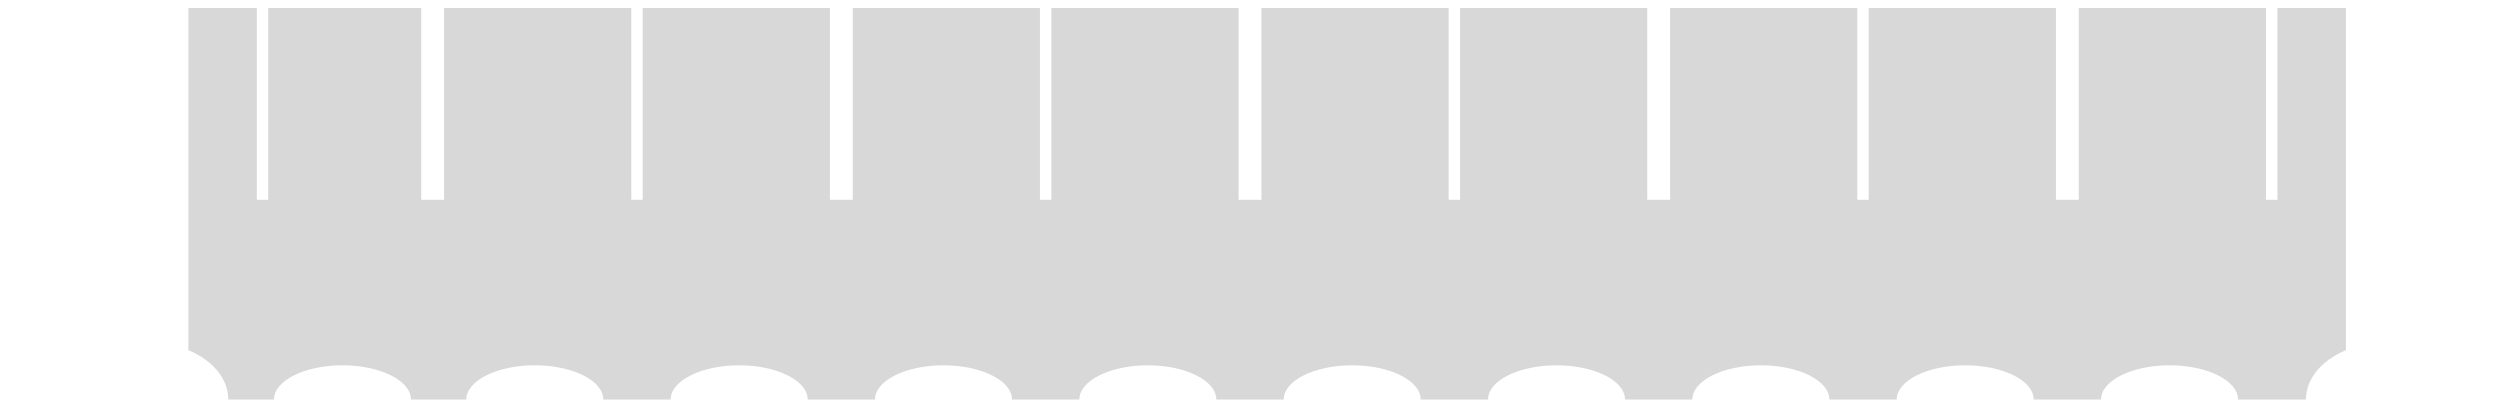
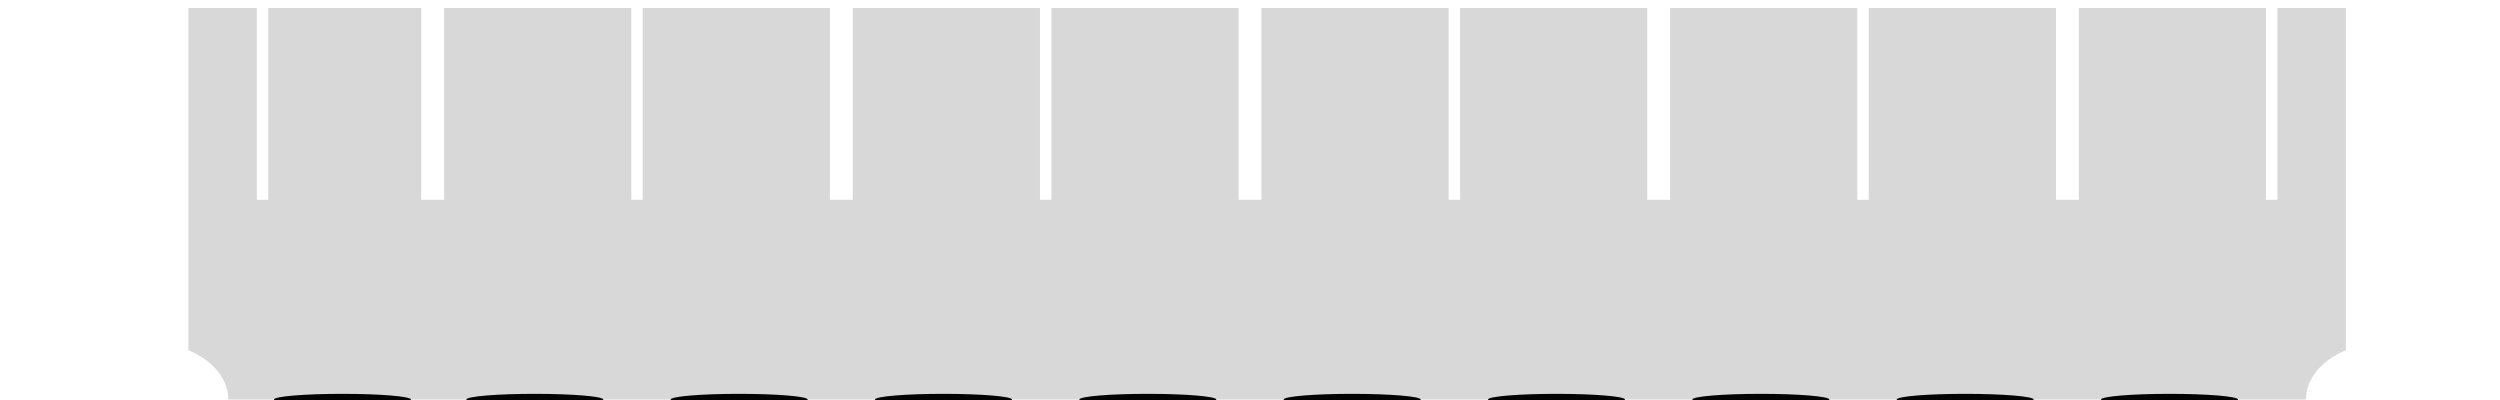
<svg xmlns="http://www.w3.org/2000/svg" width="219mm" height="35mm" viewBox="0 0 219 35" version="1.1" id="svg8">
  <defs id="defs2" />
  <g id="layer1" transform="translate(0,-262)">
-     <path style="opacity:1;fill:#000000;fill-opacity:0.153;stroke:none;stroke-width:0.668;stroke-miterlimit:4;stroke-dasharray:none;stroke-dashoffset:0;stroke-opacity:0.197" d="M 62.361,2.646 V 115.936 c 7.9,3.269 13.228,9.357 13.229,16.348 h 15.119 c 7.53e-4,-6.262 10.154,-11.338 22.678,-11.338 12.524,-1.5e-4 22.677,5.076 22.678,11.338 h 18.33 c 7.5e-4,-6.262 10.154,-11.338 22.678,-11.338 12.523,3.8e-4 22.675,5.076 22.676,11.338 h 22.301 c 7.5e-4,-6.262 10.153,-11.338 22.676,-11.338 12.524,-1.5e-4 22.677,5.076 22.678,11.338 h 22.299 c 7.5e-4,-6.262 10.154,-11.338 22.678,-11.338 12.524,-1.5e-4 22.677,5.076 22.678,11.338 h 22.299 c 7.5e-4,-6.262 10.154,-11.338 22.678,-11.338 12.523,3.8e-4 22.675,5.076 22.676,11.338 h 22.301 c 7.5e-4,-6.262 10.153,-11.338 22.676,-11.338 12.524,-1.5e-4 22.677,5.076 22.678,11.338 h 22.299 c 7.6e-4,-6.262 10.154,-11.338 22.678,-11.338 12.524,-1.5e-4 22.677,5.076 22.678,11.338 h 22.299 c 7.5e-4,-6.262 10.153,-11.338 22.676,-11.338 12.524,-1.5e-4 22.677,5.076 22.678,11.338 h 22.299 c 7.6e-4,-6.262 10.154,-11.338 22.678,-11.338 12.524,-1.5e-4 22.677,5.076 22.678,11.338 h 22.299 c 7.5e-4,-6.262 10.154,-11.338 22.678,-11.338 12.523,3.8e-4 22.675,5.076 22.676,11.338 h 22.488 c 6.1e-4,-6.99 5.328,-13.079 13.229,-16.348 V 2.646 H 754.018 V 66.143 h -3.781 V 2.646 H 688.252 V 66.143 h -7.559 V 2.646 H 618.709 V 66.143 h -3.779 V 2.646 H 552.945 V 66.143 h -7.559 V 2.646 H 483.402 V 66.143 h -3.779 V 2.646 H 417.639 V 66.143 h -7.559 V 2.646 H 348.096 V 66.143 h -3.779 V 2.646 H 282.332 V 66.143 h -7.559 V 2.646 H 212.789 V 66.143 h -3.781 V 2.646 H 147.025 V 66.143 h -7.561 V 2.646 H 88.818 V 66.143 H 85.039 V 2.646 Z" transform="matrix(0.2645833,0,0,0.2645833,0,262)" id="rect815" />
+     <path style="opacity:1;fill:#000000;fill-opacity:0.153;stroke:none;stroke-width:0.668;stroke-miterlimit:4;stroke-dasharray:none;stroke-dashoffset:0;stroke-opacity:0.197" d="M 62.361,2.646 V 115.936 c 7.9,3.269 13.228,9.357 13.229,16.348 H 763.465 c 6.1e-4,-6.99 5.328,-13.079 13.229,-16.348 V 2.646 H 754.018 V 66.143 h -3.781 V 2.646 H 688.252 V 66.143 h -7.559 V 2.646 H 618.709 V 66.143 h -3.779 V 2.646 H 552.945 V 66.143 h -7.559 V 2.646 H 483.402 V 66.143 h -3.779 V 2.646 H 417.639 V 66.143 h -7.559 V 2.646 H 348.096 V 66.143 h -3.779 V 2.646 H 282.332 V 66.143 h -7.559 V 2.646 H 212.789 V 66.143 h -3.781 V 2.646 H 147.025 V 66.143 h -7.561 V 2.646 H 88.818 V 66.143 H 85.039 V 2.646 Z" transform="matrix(0.2645833,0,0,0.2645833,0,262)" id="rect815" />
+     <g id="g887">
+       <ellipse ry="0.5" rx="6" cy="297" cx="30" id="path827" style="opacity:1;fill:#000000;fill-opacity:0.992;stroke:none;stroke-width:0.001;stroke-miterlimit:4;stroke-dasharray:none;stroke-dashoffset:0;stroke-opacity:1;paint-order:normal" />
+       <ellipse style="opacity:1;fill:#000000;fill-opacity:0.992;stroke:none;stroke-width:0.001;stroke-miterlimit:4;stroke-dasharray:none;stroke-dashoffset:0;stroke-opacity:1;paint-order:normal" id="ellipse859" cx="190.05" cy="297" rx="6" ry="0.5" />
+       <ellipse ry="0.5" rx="6" cy="297" cx="172.15" id="ellipse861" style="opacity:1;fill:#000000;fill-opacity:0.992;stroke:none;stroke-width:0.001;stroke-miterlimit:4;stroke-dasharray:none;stroke-dashoffset:0;stroke-opacity:1;paint-order:normal" />
+       <ellipse style="opacity:1;fill:#000000;fill-opacity:0.992;stroke:none;stroke-width:0.001;stroke-miterlimit:4;stroke-dasharray:none;stroke-dashoffset:0;stroke-opacity:1;paint-order:normal" id="ellipse863" cx="154.25" cy="297" rx="6" ry="0.5" />
+       <ellipse ry="0.5" rx="6" cy="297" cx="136.35" id="ellipse865" style="opacity:1;fill:#000000;fill-opacity:0.992;stroke:none;stroke-width:0.001;stroke-miterlimit:4;stroke-dasharray:none;stroke-dashoffset:0;stroke-opacity:1;paint-order:normal" />
+       <ellipse style="opacity:1;fill:#000000;fill-opacity:0.992;stroke:none;stroke-width:0.001;stroke-miterlimit:4;stroke-dasharray:none;stroke-dashoffset:0;stroke-opacity:1;paint-order:normal" id="ellipse867" cx="118.451" cy="297" rx="6" ry="0.5" />
+       <ellipse ry="0.5" rx="6" cy="297" cx="100.55" id="ellipse869" style="opacity:1;fill:#000000;fill-opacity:0.992;stroke:none;stroke-width:0.001;stroke-miterlimit:4;stroke-dasharray:none;stroke-dashoffset:0;stroke-opacity:1;paint-order:normal" />
+       <ellipse style="opacity:1;fill:#000000;fill-opacity:0.992;stroke:none;stroke-width:0.001;stroke-miterlimit:4;stroke-dasharray:none;stroke-dashoffset:0;stroke-opacity:1;paint-order:normal" id="ellipse871" cx="82.65" cy="297" rx="6" ry="0.5" />
+       <ellipse ry="0.5" rx="6" cy="297" cx="64.75" id="ellipse873" style="opacity:1;fill:#000000;fill-opacity:0.992;stroke:none;stroke-width:0.001;stroke-miterlimit:4;stroke-dasharray:none;stroke-dashoffset:0;stroke-opacity:1;paint-order:normal" />
+       <ellipse style="opacity:1;fill:#000000;fill-opacity:0.992;stroke:none;stroke-width:0.001;stroke-miterlimit:4;stroke-dasharray:none;stroke-dashoffset:0;stroke-opacity:1;paint-order:normal" id="ellipse875" cx="46.85" cy="297" rx="6" ry="0.5" />
+     </g>
  </g>
</svg>
